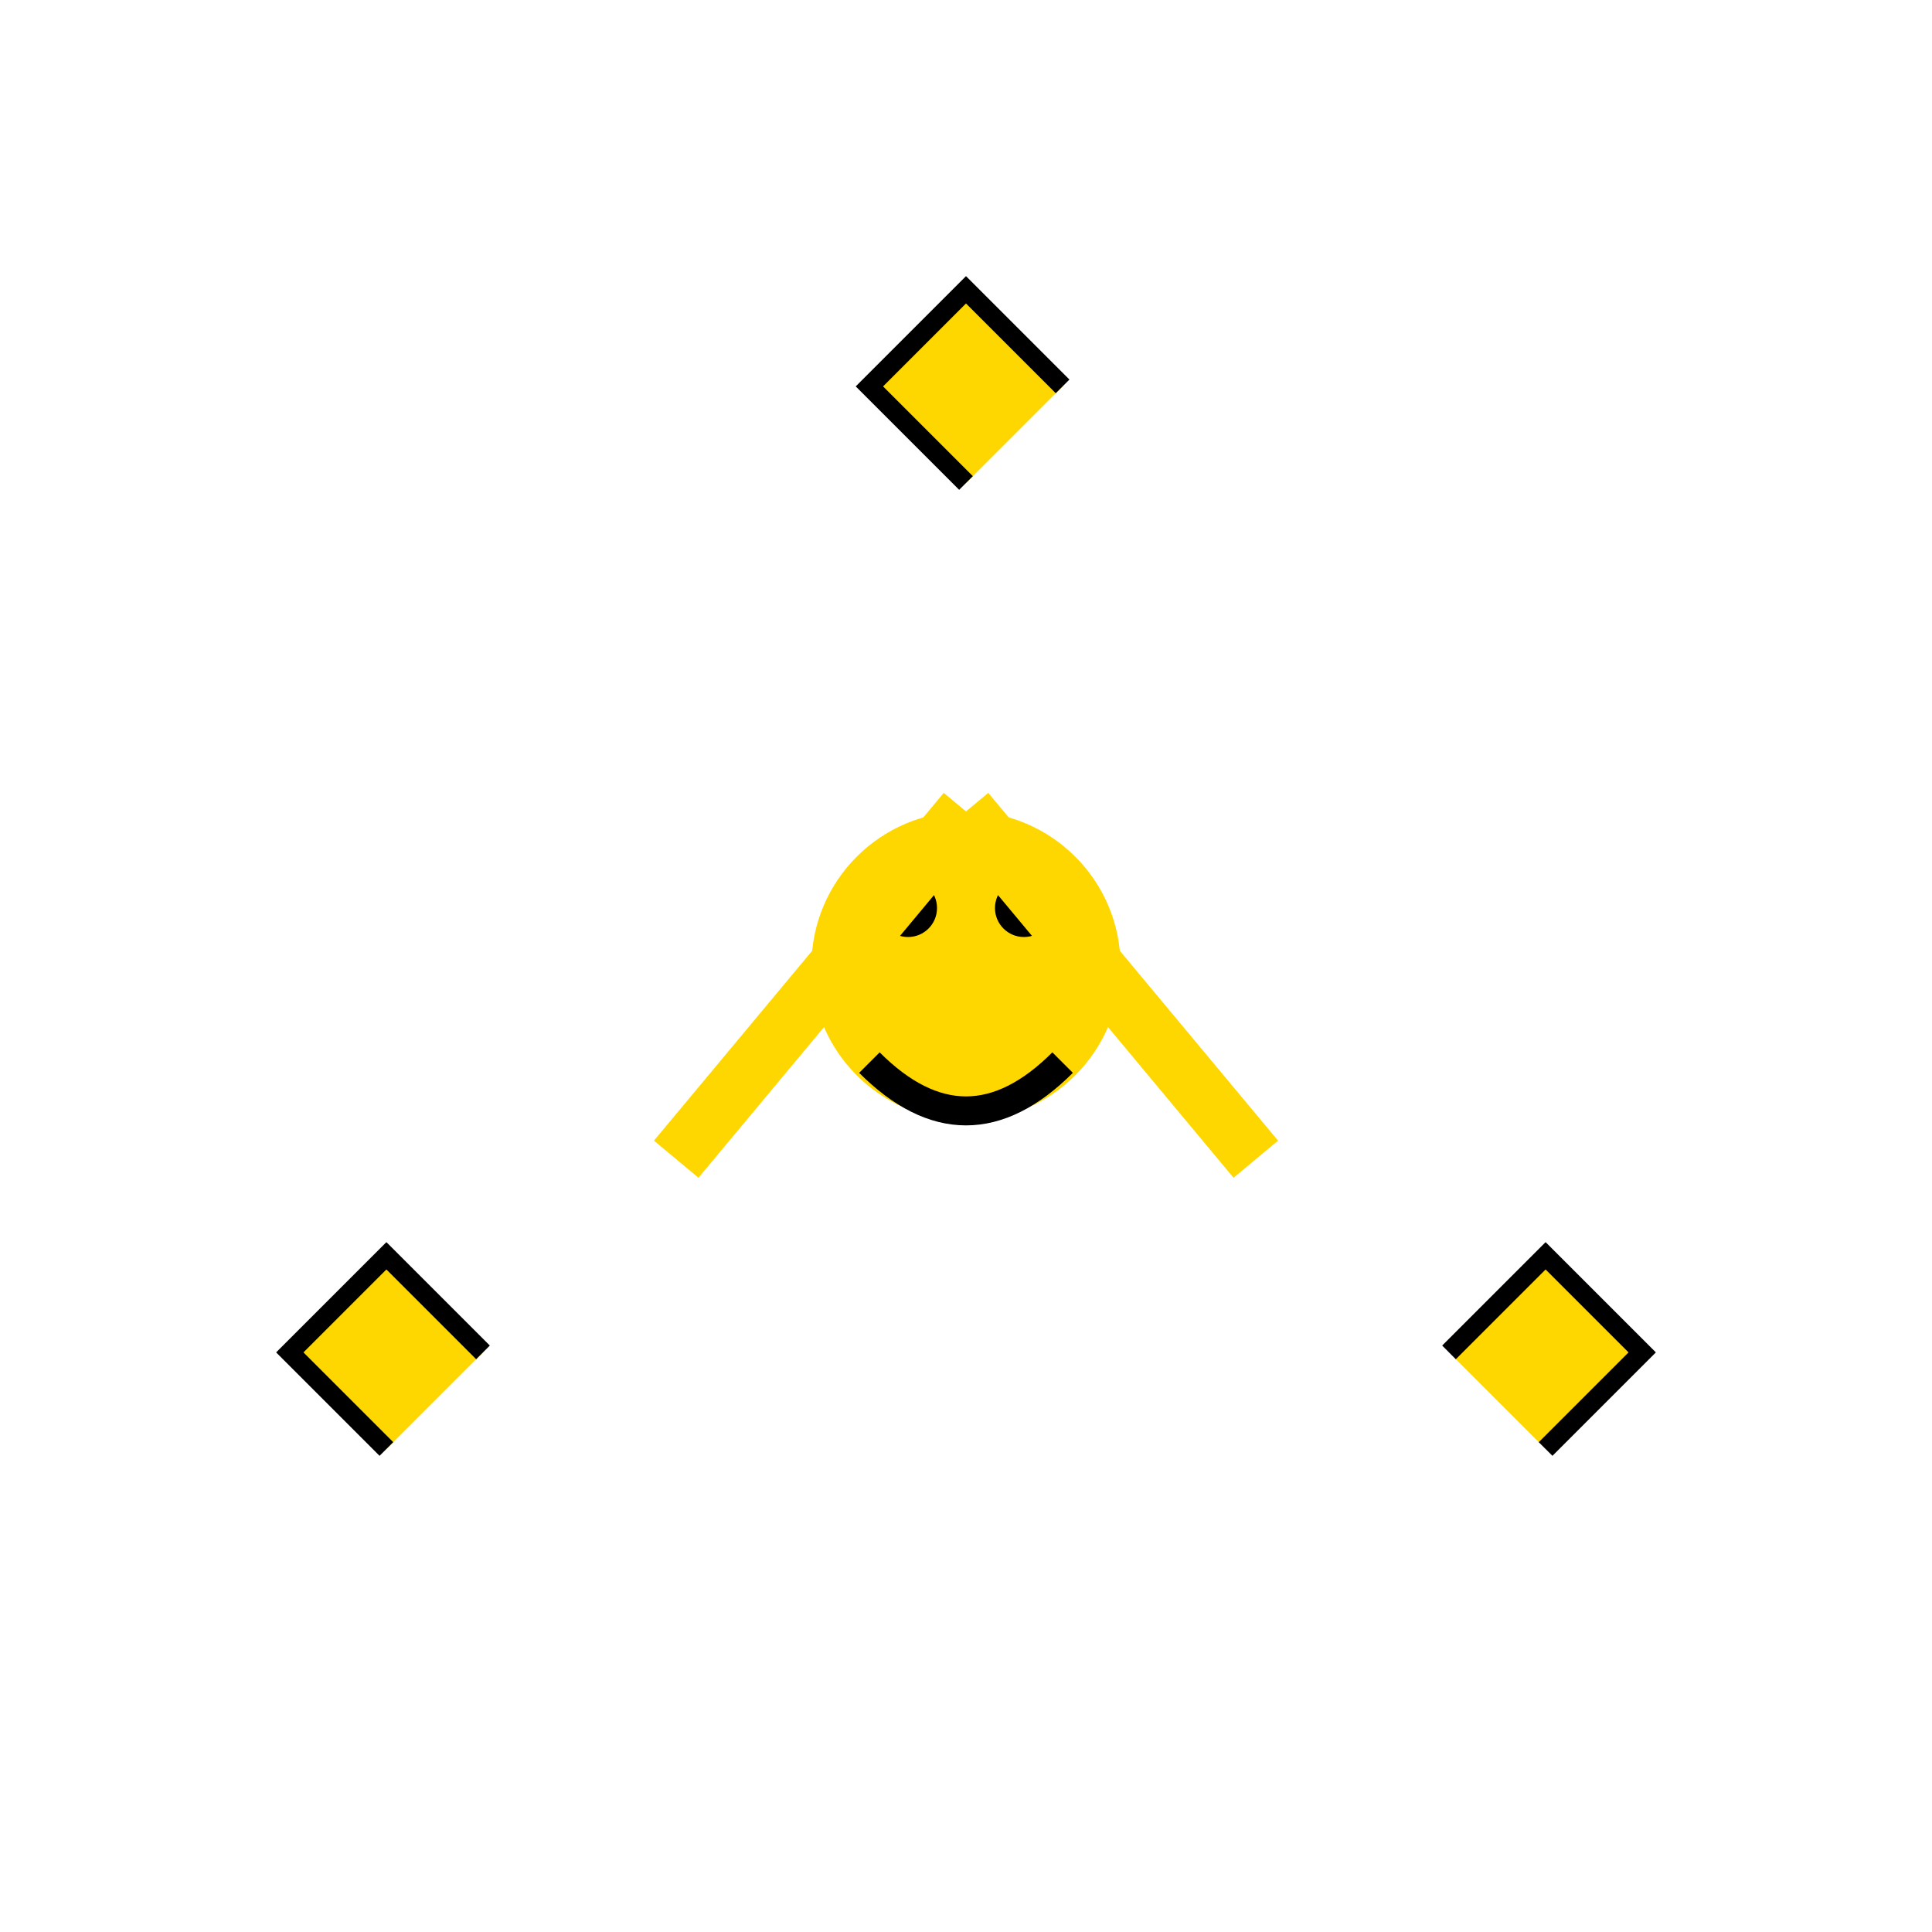
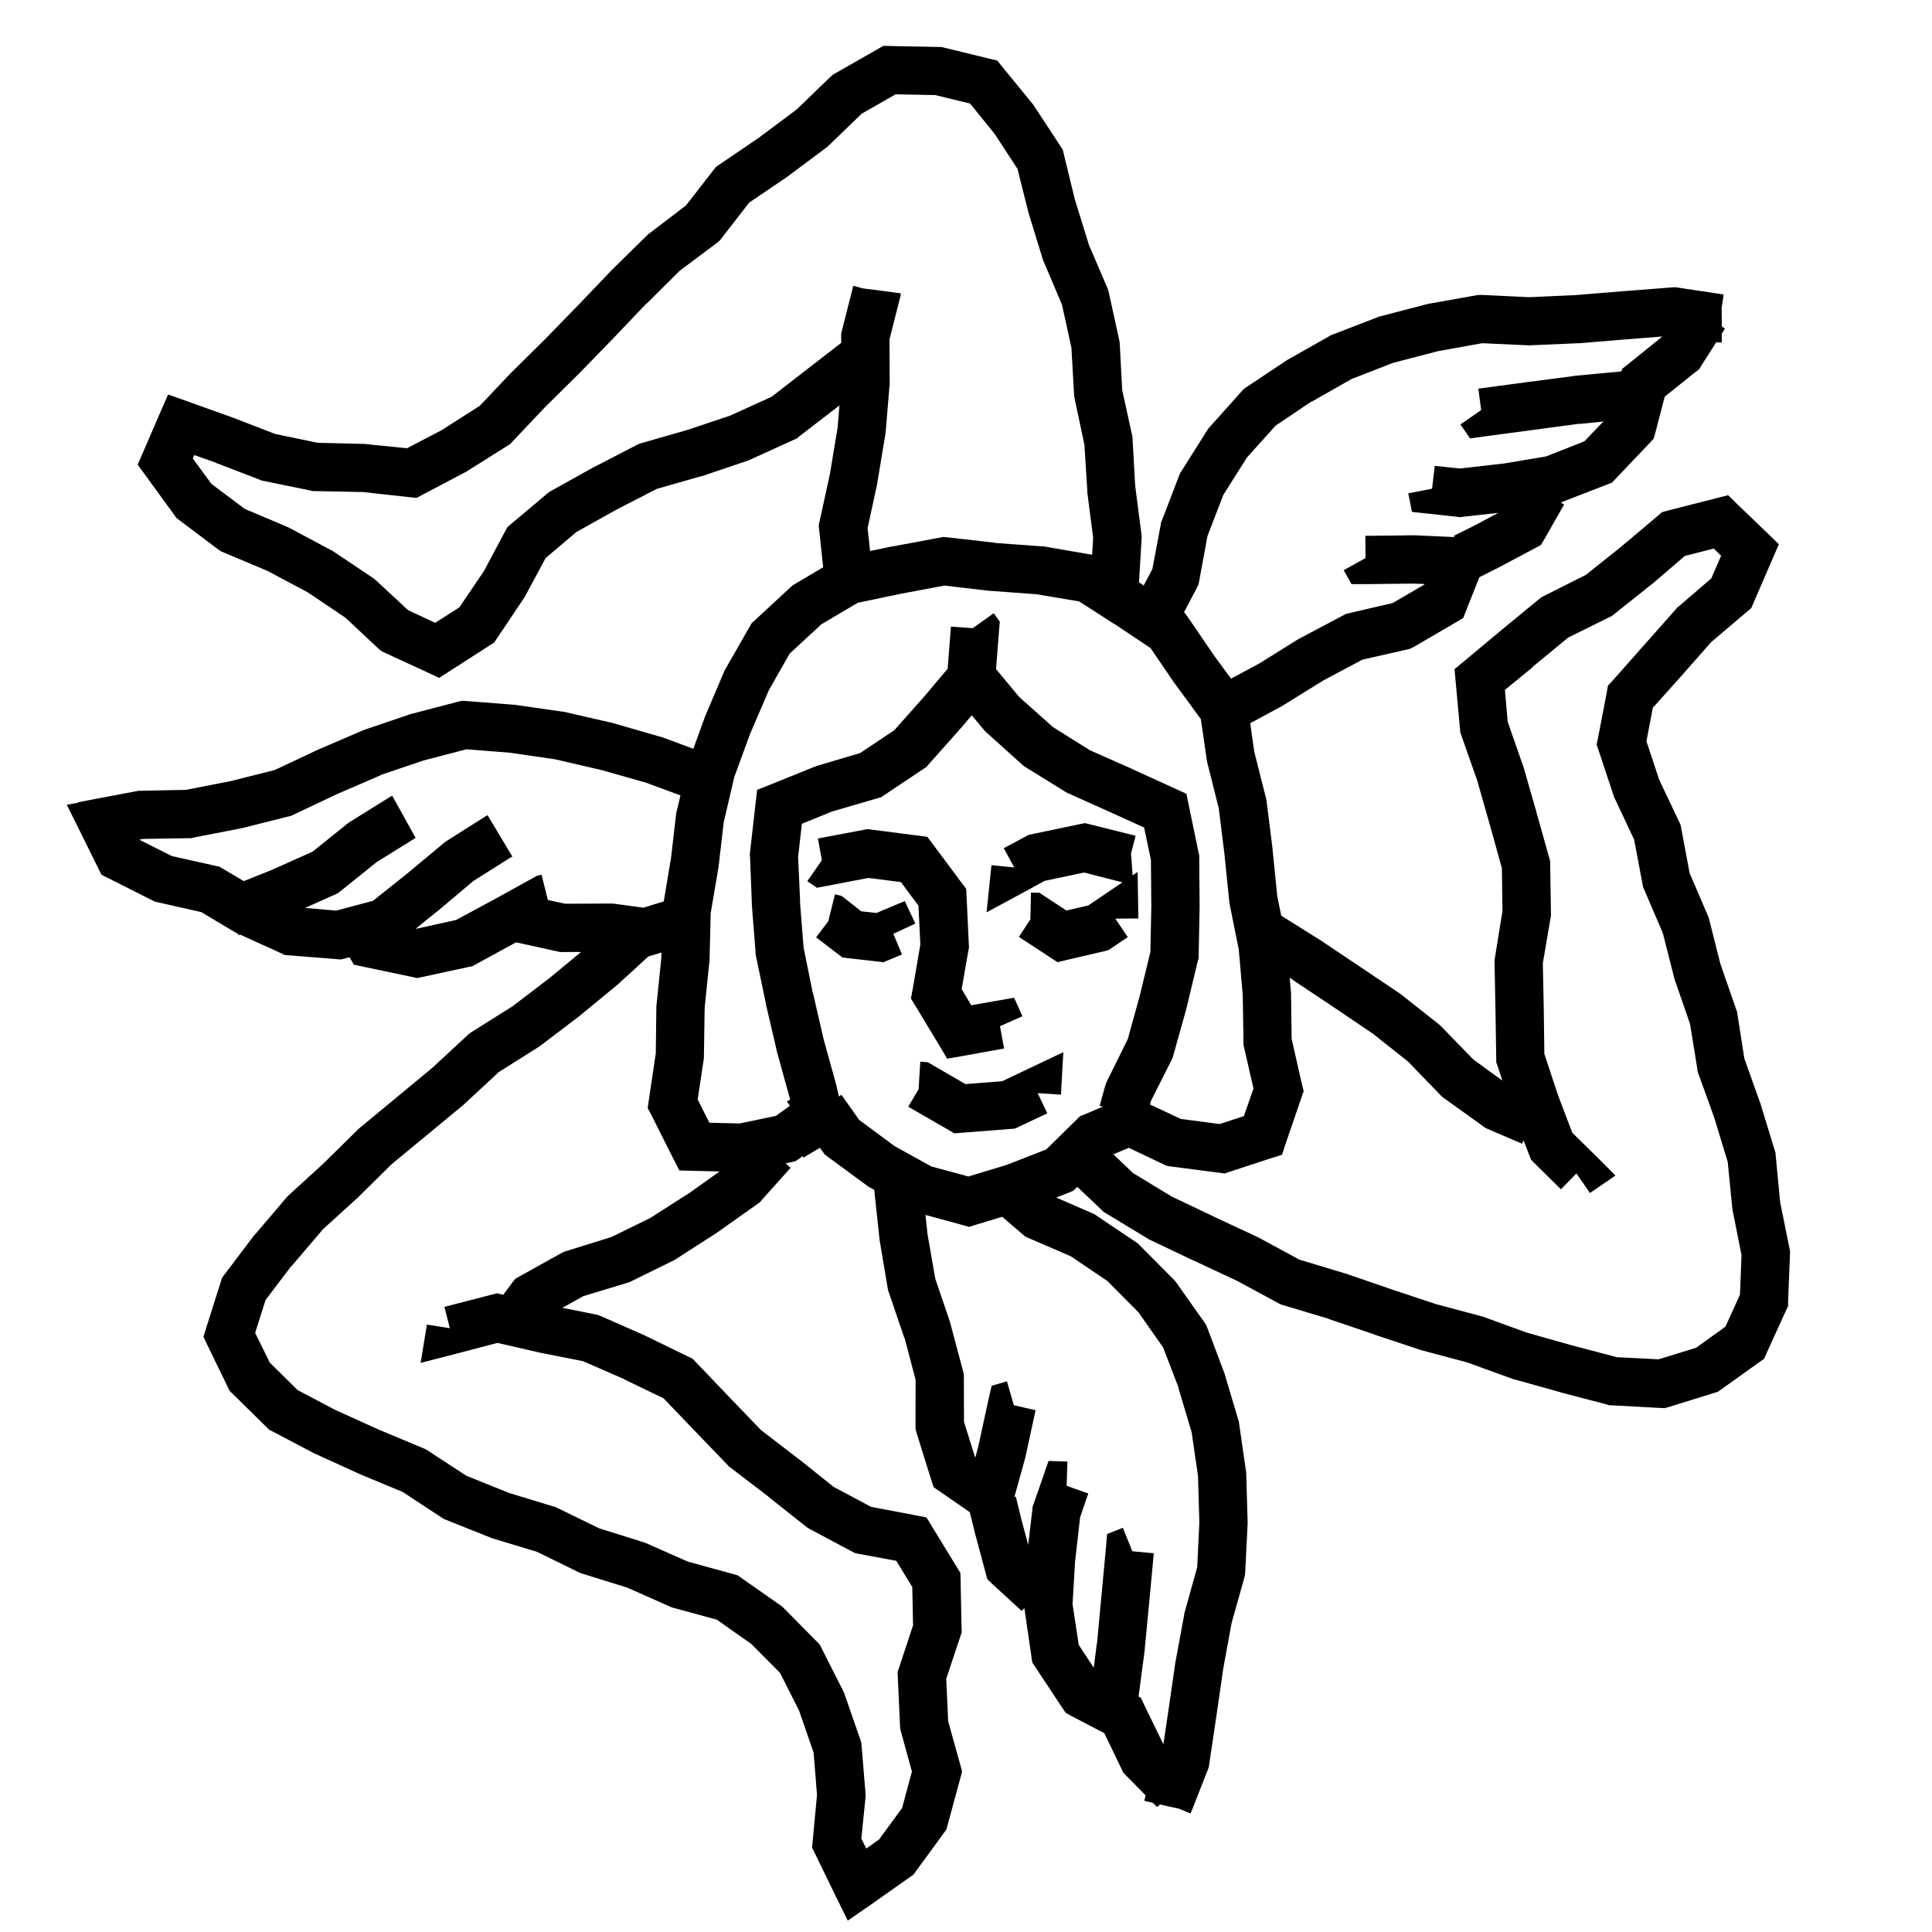
- <svg xmlns="http://www.w3.org/2000/svg" viewBox="0 0 100 100">
-   <g fill="#FFD700">
-     <circle cx="50" cy="50" r="8" fill="#FFD700" />
-     <circle cx="47" cy="47" r="1.5" fill="#000" />
-     <circle cx="53" cy="47" r="1.5" fill="#000" />
-     <path d="M 45 55 Q 50 60 55 55" stroke="#000" stroke-width="1.5" fill="none" />
-     <path d="M 50 42 L 50 25 L 45 20 L 50 15 L 55 20 L 50 25" fill="#FFD700" />
-     <path d="M 50 25 L 45 20 L 50 15 L 55 20" stroke="#000" stroke-width="1" fill="none" />
-     <path d="M 35 60 L 20 75 L 15 70 L 20 65 L 25 70 L 20 75" fill="#FFD700" />
-     <path d="M 20 75 L 15 70 L 20 65 L 25 70" stroke="#000" stroke-width="1" fill="none" />
-     <path d="M 65 60 L 80 75 L 85 70 L 80 65 L 75 70 L 80 75" fill="#FFD700" />
-     <path d="M 80 75 L 85 70 L 80 65 L 75 70" stroke="#000" stroke-width="1" fill="none" />
-     <line x1="50" y1="42" x2="35" y2="60" stroke="#FFD700" stroke-width="3" />
-     <line x1="50" y1="42" x2="65" y2="60" stroke="#FFD700" stroke-width="3" />
-   </g>
+ <svg xmlns="http://www.w3.org/2000/svg" width="120" height="120" viewBox="0 0 120 120" fill="none">
+   <path d="M55.275 2.858L58.287 2.917H58.451L58.615 2.952L61.451 3.644L61.943 3.761L62.26 4.159L64.123 6.433L64.17 6.491L64.217 6.562L65.869 9.081L66.01 9.292L66.068 9.538L66.76 12.386L67.639 15.222L68.787 17.894L68.834 18.023L68.869 18.163L69.514 21.105L69.537 21.222L69.549 21.339L69.701 24.222L70.322 27.058L70.346 27.175V27.292L70.51 30.186L70.897 33.175L70.908 33.304V33.444L70.745 36.175L70.85 36.242L70.873 36.254L71.037 36.363L71.576 35.346L72.092 32.603L72.115 32.463L72.162 32.346L73.24 29.533L73.299 29.393L73.381 29.264L74.986 26.721L75.057 26.615L75.139 26.521L77.131 24.295L77.26 24.154L77.412 24.049L79.897 22.396L79.943 22.361L79.99 22.338L82.58 20.873L82.674 20.814L82.779 20.779L85.568 19.701L85.65 19.666L85.744 19.643L88.627 18.893L88.686 18.881L88.732 18.869L91.697 18.342L91.861 18.318H92.037L94.967 18.459L97.85 18.33L100.85 18.084L103.861 17.85L104.025 17.838L104.201 17.861L106.932 18.271V18.283L107.061 18.295L106.932 19.115L106.943 19.771V20.271L107.139 20.416L106.943 20.721V21.271H106.732L106.615 21.26L106.6 21.257L105.662 22.725L105.533 22.936L105.334 23.088L103.4 24.635L102.814 26.885L102.709 27.248L102.451 27.529L100.354 29.732L100.119 29.979L99.814 30.096L96.978 31.197L96.941 31.212L97.15 31.334L95.932 33.478L95.709 33.853L95.334 34.053L92.932 35.33H92.908L92.897 35.342L91.888 35.851L91.072 37.9L90.885 38.381L90.439 38.65L87.826 40.174L87.627 40.279L87.416 40.338L84.627 40.971L82.201 42.26L79.705 43.807L79.635 43.853L77.654 44.919L77.904 46.684L78.631 49.566L78.654 49.648L78.666 49.742L79.041 52.719V52.754L79.334 55.672L79.581 56.875L81.898 58.326L81.945 58.35L86.938 61.701L87.031 61.772L89.387 63.635L89.457 63.693L89.527 63.764L91.519 65.814L93.315 67.116L93.016 66.205L92.934 65.982V65.748L92.887 62.772L92.828 59.772V59.631L92.852 59.49L93.32 56.596L93.285 53.924L92.535 51.228L91.75 48.475L90.754 45.639L90.695 45.463L90.684 45.287L90.414 42.346L90.344 41.56L90.953 41.057L93.285 39.111L95.606 37.201L95.746 37.096L95.898 37.014L98.512 35.701L100.668 33.978L102.977 32.033L103.234 31.811L103.574 31.717L106.516 30.967L107.336 30.756L107.934 31.342L109.738 33.076L110.488 33.803L110.078 34.752L108.918 37.435L108.777 37.764L108.52 37.986L106.293 39.873L104.383 42.041L102.66 43.963L102.262 46.037L103.059 48.44L104.301 51.053L104.383 51.228L104.945 54.228L106.07 56.853L106.117 56.959L106.152 57.076L106.855 59.865L107.84 62.701L107.887 62.83L107.91 62.959L108.344 65.748L109.328 68.502L109.352 68.537V68.572L110.23 71.443L110.277 71.584L110.289 71.736L110.57 74.678L111.145 77.525L111.18 77.701V77.877L111.062 80.818V81.123L110.934 81.393L109.738 84.018L109.574 84.393L109.246 84.627L106.902 86.303L106.703 86.443L106.48 86.514L103.645 87.393L103.398 87.463L103.129 87.451L100.117 87.287H99.965L99.824 87.24L96.918 86.478H96.906L96.894 86.467L94 85.658L93.941 85.647L93.894 85.623L91.07 84.603H91.059L88.293 83.865L88.246 83.853L85.363 82.893L85.352 82.881L82.516 81.92V81.908L79.691 81.064L79.539 81.018L79.41 80.947L76.832 79.553L74.125 78.287H74.113L71.406 76.998L71.336 76.963L71.266 76.916L68.688 75.357L68.547 75.275L68.43 75.158L66.913 73.717L66.877 73.754L66.654 73.965L66.373 74.082L65.608 74.382L67.83 75.352L67.962 75.405L68.065 75.478L70.565 77.157L70.689 77.246L70.797 77.356L72.916 79.489L73.003 79.581L73.076 79.682L74.8 82.122L74.908 82.279L74.978 82.451L76.031 85.242L76.056 85.296L76.067 85.347L76.916 88.199L76.952 88.304L76.963 88.414L77.389 91.374L77.405 91.461L77.407 91.558L77.492 94.535L77.491 94.596L77.492 94.644L77.342 97.651L77.328 97.816L77.289 97.987L76.496 100.812L75.977 103.65L75.545 106.629L75.1 109.617L75.074 109.779L75.012 109.945L74.001 112.515L73.99 112.513L73.949 112.636L73.179 112.326L72.537 112.19L72.048 112.078L71.864 112.236L71.609 111.978L71.074 111.854L71.122 111.649L71.164 111.523L69.945 110.281L69.769 110.108L69.664 109.88L68.59 107.649L66.528 106.574L66.197 106.391L65.981 106.076L64.303 103.539L64.116 103.255L64.069 102.932L63.631 99.921L63.624 99.882L63.459 100.059L61.642 98.391L61.326 98.09L61.216 97.68L60.509 95.052L60.514 95.029L60.505 95.016L60.235 93.923L58.419 92.668L57.992 92.378L57.829 91.884L56.93 88.995L56.871 88.777L56.864 88.548L56.869 85.699L56.182 83.089L56.168 83.098L55.206 80.268L55.161 80.148L55.14 80.035L54.642 77.071L54.63 77.02L54.629 76.973L54.307 73.977L54.298 73.902L54.01 73.742L53.916 73.695L53.846 73.637L51.408 71.844L51.221 71.703L51.08 71.504L50.927 71.293L49.889 71.908L49.864 71.801L49.662 71.949L49.404 72.125L49.1 72.195L48.793 72.259L49.105 72.535L47.289 74.562L47.184 74.691L47.043 74.785L44.594 76.519L44.57 76.531L44.547 76.555L42.016 78.184L41.945 78.231L41.863 78.277L39.168 79.602L39.062 79.648L38.945 79.684L36.238 80.504L34.93 81.23L36.977 81.641L37.141 81.676L37.293 81.734L40.035 82.941L40.082 82.965L42.777 84.277L43.023 84.394L43.211 84.594L45.273 86.75L47.266 88.824L49.586 90.606L49.609 90.617L51.777 92.352L54.109 93.594L56.887 94.121L57.543 94.25L57.895 94.824L59.441 97.356L59.652 97.695L59.664 98.106L59.723 101.129L59.734 101.387L58.773 104.27L58.891 106.906L59.652 109.637L59.758 110.035L59.652 110.434L58.855 113.363L58.785 113.633L58.621 113.855L56.875 116.246L56.734 116.445L56.523 116.586L54.098 118.297L52.656 119.293L51.883 117.723L50.629 115.145L50.441 114.77L50.477 114.348L50.746 111.488L50.535 108.863L49.633 106.25L48.449 103.906L46.656 102.102L44.523 100.602L41.863 99.875L41.758 99.852L41.652 99.805L38.957 98.609L36.203 97.754L36.086 97.719L35.98 97.672L33.344 96.383L30.625 95.562L30.555 95.539L30.496 95.516L27.707 94.402L27.566 94.344L27.438 94.262L25.012 92.668L22.387 91.578L22.34 91.555L19.609 90.312L19.574 90.301L19.527 90.277L16.902 88.894L16.715 88.801L16.551 88.637L14.465 86.586L14.277 86.41L14.16 86.176L12.895 83.574L12.637 83.035L12.812 82.461L13.715 79.613L13.797 79.356L13.949 79.156L15.766 76.754L15.789 76.719L15.824 76.695L17.77 74.41L17.828 74.34L17.898 74.269L20.066 72.289L22.199 70.191L22.293 70.098L24.602 68.188L26.852 66.324L29.055 64.285L29.16 64.191L29.277 64.109L31.832 62.504L34.105 60.77L36.095 59.128L34.953 59.133H34.789L34.637 59.098L32.051 58.53L29.559 59.895L29.371 60.001L29.16 60.048L26.23 60.681L25.914 60.751L25.598 60.681L22.645 60.06L21.977 59.919L21.713 59.455L21.41 59.536L21.152 59.595L20.895 59.571L17.941 59.337L17.672 59.313L17.438 59.196L14.913 58.051L14.824 58.087L14.763 57.982L14.695 57.954L14.625 57.919L12.504 56.653L9.809 56.044L9.633 56.009L9.469 55.927L6.75 54.556L6.305 54.333L6.082 53.888L5.039 51.778L4.148 49.985L4.841 49.862L4.84 49.833L6.117 49.587L8.473 49.142L8.59 49.118H8.719L11.543 49.06L14.309 48.52L17.062 47.829L19.676 46.599L19.723 46.575L22.477 45.392L22.535 45.368L22.582 45.345L25.418 44.384L25.465 44.36L25.523 44.349L28.441 43.587L28.688 43.528L28.934 43.54L31.934 43.774H31.98L32.039 43.786L34.98 44.208H35.051L35.109 44.231L38.027 44.899L38.074 44.911L38.109 44.923L40.992 45.755L41.039 45.767L41.098 45.778L43.065 46.508L43.791 44.504L43.803 44.457L43.826 44.422L44.998 41.668L45.033 41.586L45.08 41.516L46.58 38.891L46.697 38.691L46.873 38.539L49.1 36.477L49.217 36.371L49.346 36.289L51.128 35.233L50.877 32.881L50.853 32.635L50.9 32.4L51.545 29.459L52.025 26.564L52.138 25.184L51.959 25.323L49.627 27.116L49.498 27.233L49.334 27.304L46.603 28.546L46.533 28.581L46.463 28.605L43.627 29.565L43.592 29.577H43.557L40.803 30.362L38.295 31.651L35.799 33.046L33.889 34.663L32.623 37.019L32.553 37.136L30.865 39.655L30.689 39.913L30.432 40.077L27.971 41.659L27.279 42.105L26.529 41.753L23.904 40.546L23.682 40.44L23.506 40.288L21.455 38.366L19.123 36.796L16.615 35.46L13.885 34.312L13.721 34.241L13.568 34.136L11.154 32.319L10.967 32.179L10.838 32.003L9.057 29.554L8.553 28.862L8.893 28.077L9.877 25.792L10.44 24.503L11.764 24.972L14.412 25.921L14.424 25.933H14.447L17.084 26.952L19.732 27.503L22.627 27.573H22.686L22.744 27.585L25.275 27.843L27.432 26.718L29.799 25.206L31.709 23.19L31.721 23.167L31.744 23.155L33.877 21.046L35.951 18.913L38.014 16.757L38.037 16.745L38.049 16.722L40.182 14.624L40.252 14.554L40.334 14.495L42.607 12.761L44.33 10.546L44.482 10.358L44.67 10.229L47.119 8.565L49.486 6.796L51.56 4.792L51.701 4.663L51.853 4.569L54.502 3.058L54.865 2.847L55.275 2.858ZM40.27 59.41L38.348 61.168L38.324 61.191L38.289 61.215L35.969 63.125L35.945 63.137L35.922 63.16L33.531 64.977L33.484 65.012L33.426 65.047L30.988 66.582L28.891 68.527L28.855 68.551L28.832 68.586L26.523 70.496L24.309 72.324L22.176 74.434L22.152 74.445L22.129 74.469L20.055 76.356L18.109 78.641L18.098 78.629L16.492 80.75L15.848 82.789L16.762 84.641L18.484 86.34L20.84 87.582L23.535 88.801L26.312 89.961L26.441 90.019L26.559 90.09L28.961 91.66L31.609 92.727L34.375 93.57L34.492 93.594L34.598 93.652L37.223 94.93L39.953 95.785L40.035 95.809L40.117 95.844L42.719 96.992L45.566 97.777L45.824 97.848L46.035 98L48.508 99.734L48.613 99.816L48.707 99.91L50.746 101.973L50.91 102.137L51.016 102.348L52.363 105.008L52.41 105.102L52.445 105.195L53.43 108.031L53.488 108.207L53.512 108.395L53.758 111.383L53.77 111.523L53.758 111.652L53.5 114.195L53.805 114.816L54.602 114.254L56.031 112.297L56.641 110.035L55.949 107.516L55.914 107.363L55.902 107.188L55.762 104.117L55.75 103.848L55.844 103.578L56.711 100.953L56.664 98.574L55.668 96.945L53.336 96.512L53.113 96.465L52.902 96.359L50.266 94.953L50.148 94.883L50.043 94.801L47.734 92.973V92.961L45.355 91.144L45.262 91.074L45.191 90.992L43.117 88.836L41.219 86.856L38.77 85.672V85.66L36.215 84.547L33.438 83.996L33.426 83.984H33.402L30.895 83.41L28.352 84.078L26.125 84.652L26.5 82.379L26.512 82.273L27.941 82.496L27.602 81.172L30.508 80.422L30.859 80.328L31.211 80.41L31.258 80.42L31.797 79.695L31.996 79.438L32.277 79.273L34.891 77.82L35.031 77.75L35.184 77.703L37.973 76.836L40.387 75.652L42.859 74.07L44.695 72.761L43.088 72.723L42.197 72.699L41.787 71.902L40.451 69.242L40.228 68.82L40.299 68.34L40.732 65.422L40.768 62.539V62.48L40.779 62.41L41.072 59.539L41.082 59.164L40.27 59.41ZM57.61 76.659L58.093 79.428L59.012 82.127L59.036 82.23L59.812 85.137L59.863 85.329L59.867 85.522L59.876 88.314L60.555 90.489L60.586 90.509L60.779 89.772L61.393 86.942L61.592 86.074L62.443 85.825L62.545 85.8L62.959 87.242L62.985 87.284L64.322 87.591L63.695 90.478L63.677 90.557L63.007 92.975L63.095 92.953L63.422 94.303L63.864 95.959L64.123 93.746L64.137 93.581L64.196 93.426L64.768 91.777L65.126 90.742L66.224 90.777L66.297 90.77L66.252 92.275L66.261 92.289L67.595 92.764L67.086 94.246L66.773 97.023L66.619 99.634L67 102.162L67.936 103.587L68.12 102.118L68.134 102.109L68.405 99.202L68.686 96.2L68.765 95.28L69.611 94.946L69.743 94.893L70.302 96.283L70.334 96.351L71.664 96.476L71.384 99.478L71.1 102.442L71.106 102.468L71.101 102.49L70.721 105.349L70.732 105.352L70.728 105.383L70.861 105.453L71.071 105.898L72.26 108.34L72.58 106.188L73.009 103.221L73.022 103.164L73.565 100.223L73.569 100.151L73.597 100.086L74.36 97.339L74.494 94.557L74.41 91.676L74.014 88.951L73.19 86.201L73.204 86.192L72.24 83.686L70.709 81.507L68.775 79.561L66.506 78.029L63.892 76.899L63.685 76.804L63.523 76.671L62.25 75.577L60.607 76.074L60.197 76.203L59.775 76.086L57.481 75.461L57.61 76.659ZM104.652 34.529L102.613 36.275L102.59 36.287L102.578 36.299L100.223 38.174L100.105 38.268L99.953 38.338L97.398 39.603L95.195 41.42L95.207 41.432L93.473 42.85L93.648 44.842L94.574 47.49L94.598 47.525L94.609 47.572L95.418 50.397V50.408L96.238 53.326L96.285 53.514V53.713L96.332 56.736V56.877L96.309 57.006L95.828 59.83L95.887 62.713V62.725L95.922 65.455L96.777 68.045L97.656 70.353L99.062 71.736L100.34 73.014L98.852 74.033L98.758 74.103L97.914 72.885L96.953 73.869L95.336 72.275L95.102 72.041L94.984 71.748L94.633 70.832L94.543 71.041L92.387 70.115L92.246 70.045L92.117 69.951L89.668 68.193L89.562 68.111L89.469 68.018L87.453 65.932L85.262 64.197L82.766 62.51L80.269 60.846V60.834L80.106 60.733L80.178 61.578L80.189 61.625V61.684L80.225 64.519L80.869 67.356L80.975 67.766L80.834 68.176L79.861 71.012L79.627 71.727L78.912 71.949L76.381 72.781L76.064 72.887L75.725 72.84L72.725 72.453L72.49 72.418L72.279 72.324L70.111 71.293L69.152 71.696L70.375 72.861L72.789 74.326L75.402 75.568H75.391L78.109 76.834L78.144 76.857L78.18 76.869L80.711 78.24L83.43 79.061L83.465 79.072H83.488L86.324 80.045H86.312L89.172 80.994L91.973 81.744L92.031 81.756L92.102 81.779L94.844 82.775L97.668 83.572L100.434 84.299L103.023 84.428L105.344 83.713L107.172 82.4L108.074 80.408L108.168 77.959L107.617 75.182L107.594 75.041L107.312 72.17L106.48 69.439V69.428L105.484 66.674L105.438 66.545L105.426 66.404L104.969 63.592L104.02 60.85L103.996 60.791L103.984 60.721L103.281 57.955L102.133 55.272L102.062 55.119L102.027 54.955L101.5 52.154L100.305 49.611L100.258 49.529L100.234 49.447L99.297 46.623L99.168 46.248L99.25 45.861L99.801 43.002L99.871 42.592L100.152 42.287L102.133 40.049L104.125 37.799L104.195 37.717L104.277 37.658L106.293 35.924L106.902 34.518L106.445 34.072L104.652 34.529ZM59.674 45.236L59.65 45.26L57.682 47.475L57.553 47.627L57.4 47.732L54.904 49.397L54.717 49.525L54.494 49.584L51.682 50.404L49.807 51.166L49.572 53.217L49.701 56.053H49.69L49.912 58.853L50.486 61.69H50.498L51.154 64.537L51.951 67.42L51.963 67.455V67.49L52.105 68.109L52.264 68L53.365 69.559L55.545 71.176L57.853 72.453L60.15 73.074L62.541 72.348L64.978 71.398L66.877 69.535L67.088 69.324L67.357 69.219L68.492 68.74L68.299 68.686L68.662 67.385L68.709 67.256L68.768 67.127L70.045 64.549L70.795 61.842L71.451 59.135L71.51 56.31L71.486 53.416L71.064 51.4L69.131 50.522L66.389 49.291L66.295 49.256L66.201 49.197L63.682 47.639L63.576 47.568L63.471 47.475L61.244 45.471L61.174 45.4L61.103 45.318L60.357 44.428L59.674 45.236ZM65.904 67.873V67.99L64.451 67.897L65.049 69.15L63.291 69.982L63.033 70.1L62.764 70.123L59.74 70.357L59.272 70.393L58.873 70.158L56.412 68.74L57.057 67.65L57.068 67.439L57.162 65.939L57.268 65.951L57.619 65.975L57.924 66.15L59.963 67.334L62.248 67.158L63.772 66.432L66.045 65.353L65.904 67.873ZM55.978 36.875L53.283 37.438L51.022 38.773L49.053 40.59L47.764 42.852L46.58 45.605L45.607 48.266L44.951 51.078L44.623 53.902L44.611 53.938V53.961L44.143 56.715L44.072 59.621V59.68L44.06 59.738L43.768 62.586L43.721 65.598V65.691L43.709 65.797L43.334 68.293L44.06 69.734L45.935 69.781L48.185 69.312L49.065 68.68L48.877 68.422L49.075 68.301L49.057 68.217L48.26 65.334L48.248 65.299V65.275L47.568 62.357V62.322L46.959 59.404L46.935 59.31V59.217L46.701 56.228V56.17L46.584 53.182L46.572 53.065L46.584 52.947L46.924 49.947L47.029 49.057L47.861 48.728L50.615 47.615L50.685 47.592L50.744 47.568L53.428 46.772L55.549 45.353L57.4 43.268L58.86 41.537L59.065 38.92L60.412 39.014L60.506 38.955L61.725 38.088L61.783 38.17L62.1 38.615L62.053 39.154L61.865 41.557L63.307 43.291L65.393 45.154L67.689 46.596L70.361 47.779L70.373 47.791L72.998 48.986L73.689 49.303L73.842 50.041L74.451 52.982L74.486 53.135V53.275L74.51 56.287V56.334L74.451 59.346V59.51L74.404 59.662L73.701 62.592L73.689 62.615V62.65L72.881 65.533L72.846 65.674L72.787 65.803L71.498 68.357L71.43 68.603L73.346 69.5L75.76 69.816L77.26 69.324L77.857 67.613L77.272 65.059L77.236 64.894V64.742L77.189 61.824L76.943 58.977L76.381 56.188L76.369 56.117L76.357 56.035L76.053 53.059V53.047L75.701 50.211L74.998 47.41L74.975 47.34L74.963 47.258L74.588 44.668L73.029 42.535L72.994 42.5L71.459 40.25L69.232 38.762V38.773L67.029 37.355L64.381 36.91L61.522 36.699H61.463L58.662 36.371L55.978 36.875ZM54.129 51.53L56.977 51.894L57.598 51.976L57.984 52.491L59.73 54.835L60.012 55.21L60.035 55.667L60.176 58.679L60.188 58.855L60.152 59.019L59.73 61.433L60.328 62.44L61.84 62.171L62.988 61.972L63.469 63.038L63.504 63.12L62.133 63.73H62.109L62.367 65.124L59.848 65.581L58.828 65.757L58.301 64.866L56.871 62.499L56.578 62.019L56.684 61.468L57.164 58.667L57.047 56.253L55.957 54.788L53.941 54.53L51.363 55.023L50.742 55.14L50.227 54.788L50.145 54.73L51 53.499L51.047 53.417L50.801 52.081L53.648 51.542L53.895 51.495L54.129 51.53ZM51.957 55.57L52.262 55.641L52.508 55.828L53.492 56.602L54.441 56.707L54.875 56.52L56.199 55.969L56.809 57.27L56.855 57.363L55.496 57.996H55.484L56.023 59.285L55.238 59.613L54.875 59.766L54.488 59.719L52.742 59.52L52.332 59.473L52.004 59.227L50.691 58.219L51.453 57.211L51.5 57L51.863 55.547L51.957 55.57ZM67.723 51.207L70.535 51.91L70.242 53.047L70.277 53.363L70.348 54.373L70.658 54.163L70.705 56.94V57.046L69.275 57.058L70.049 58.206L69.076 58.862L68.842 59.015L68.572 59.085L66.311 59.612L65.689 59.765L65.15 59.413L63.287 58.194L64.002 57.093V56.94L64.037 55.44H64.143L64.564 55.452L64.916 55.687L66.24 56.554L67.6 56.237L68.361 55.722L69.714 54.804L67.336 54.195L64.887 54.711L63.773 55.32L61.277 56.668L61.57 53.844L61.582 53.738L63 53.879L62.344 52.684L63.68 51.969L63.867 51.863L64.078 51.816L67.043 51.195L67.383 51.125L67.723 51.207ZM26.32 47.231L23.648 48.134L23.66 48.145L20.918 49.329L18.246 50.595L18.105 50.665L17.965 50.7L15.035 51.438H15L14.965 51.45L12.023 52.024L11.895 52.06H11.766L8.906 52.106L8.652 52.155L10.676 53.173L13.406 53.782L13.629 53.829L13.84 53.958L15.143 54.727L16.883 54.031L19.412 52.899L21.588 51.152L21.658 51.096L21.734 51.048L24.208 49.509L24.24 49.489L24.273 49.472L24.36 49.423L25.088 50.734L25.816 52.046L25.758 52.077L23.395 53.547L21.139 55.361L20.988 55.481L20.811 55.56L18.95 56.393L20.883 56.56L23.168 55.95L25.242 54.298L27.551 52.376L27.621 52.317L27.703 52.259L30.164 50.7L30.176 50.688H30.188L30.281 50.63L31.828 53.208L31.758 53.231L29.402 54.72L27.164 56.606H27.152L27.141 56.618L25.835 57.669L25.891 57.681L28.328 57.142L30.719 55.852L33.18 54.493L33.344 54.399L33.543 54.352L33.637 54.329L34 55.782L34.027 55.898L35.105 56.133L37.953 56.121H38.047L38.152 56.133L39.963 56.378L41.227 55.988L41.647 53.469H41.658L41.998 50.539L42.01 50.457L42.033 50.375L42.264 49.405L40.125 48.614L37.359 47.829L34.477 47.161L31.652 46.751L28.969 46.54L26.32 47.231ZM6.398 51.075H6.392L6.398 51.11L6.406 51.105L6.398 51.063V51.075ZM101.084 21.072L98.096 21.318H98.037L95.049 21.447L94.978 21.459L94.908 21.447L92.061 21.318L89.318 21.811L86.529 22.537L83.963 23.533L81.467 24.951L81.455 24.939L79.228 26.439L77.447 28.42L75.982 30.74L74.998 33.295L74.482 36.096L74.436 36.318L74.342 36.506L73.537 38.035L73.603 38.082L73.768 38.316L75.443 40.766L76.462 42.15L78.205 41.217L80.666 39.682L80.76 39.635L83.42 38.228L83.596 38.135L83.783 38.088L86.502 37.455L88.471 36.307L88.482 36.272L87.721 36.248L84.838 36.283H83.947L83.514 35.51L83.455 35.416L84.768 34.69L84.814 34.654L84.803 33.283L87.768 33.248H87.85L90.347 33.359L90.307 33.279L91.549 32.658L93.062 31.856L90.85 32.1L90.686 32.123L90.522 32.1L88.787 31.912L87.697 31.795L87.486 30.717L87.463 30.646L88.939 30.354L88.951 30.342L89.115 28.936L90.674 29.1L93.451 28.783L96.029 28.35L98.408 27.412L99.588 26.18L98.115 26.33L98.103 26.318L95.209 26.705L92.221 27.104L91.307 27.232L90.791 26.482L90.709 26.365L91.939 25.51L91.998 25.463L91.822 24.139L94.811 23.74L97.764 23.354L97.787 23.342H97.811L100.682 23.072V23.061L100.713 23.056L100.752 22.912L101.139 22.607L103.253 20.901L101.084 21.072ZM53.518 7.065L51.455 9.058L51.397 9.116L51.315 9.175L48.912 10.968L48.889 10.991L48.865 11.003L46.533 12.585L44.822 14.788L44.705 14.94L44.553 15.069L42.221 16.815L40.158 18.866L40.147 18.855L38.107 20.999L38.096 21.011L36.01 23.155L35.986 23.179L33.853 25.288L31.826 27.433L31.697 27.573L31.533 27.679L28.979 29.284L28.932 29.319L28.873 29.343L26.271 30.714L25.873 30.925L25.416 30.878L22.545 30.561L19.557 30.503H19.416L19.287 30.468L16.369 29.87L16.252 29.847L16.146 29.8L13.369 28.733V28.722L12.068 28.265L11.975 28.476L13.135 30.058L15.197 31.605L17.822 32.718L17.893 32.753L17.951 32.776L20.564 34.171L20.635 34.206L20.693 34.241L23.178 35.905L23.271 35.976L23.365 36.058L25.346 37.898L27.033 38.683L28.533 37.722L30.057 35.472L31.369 33.011L31.51 32.753L31.721 32.565L33.994 30.655L34.111 30.561L34.228 30.491L36.842 29.038L36.889 29.015L39.56 27.632L39.69 27.573L39.83 27.526L42.725 26.694L45.35 25.815L47.928 24.644L50.119 22.944L52.249 21.297L52.248 20.916V20.717L52.295 20.529L52.998 17.752L53.619 17.916L54.463 18.021L55.951 18.221L55.94 18.326L55.928 18.408L55.904 18.49L55.248 21.08L55.26 23.822V23.893L55.248 23.963L55.002 26.939L54.978 27.057L54.486 30.021V30.057L54.475 30.092L53.889 32.799L54.041 34.226L55.381 33.945H55.416L58.369 33.395L58.592 33.348L58.815 33.371L61.803 33.711L61.791 33.723L64.732 33.934H64.803L64.873 33.945L67.834 34.458L67.897 33.398L67.533 30.573V30.468L67.357 27.632L66.748 24.761L66.725 24.644L66.713 24.526L66.549 21.608L65.963 18.925L64.838 16.276L64.803 16.206L64.779 16.136L63.9 13.276L63.889 13.229L63.877 13.194L63.197 10.487L61.791 8.331L60.256 6.433L58.088 5.905L55.627 5.858L53.518 7.065Z" fill="black" />
</svg>
